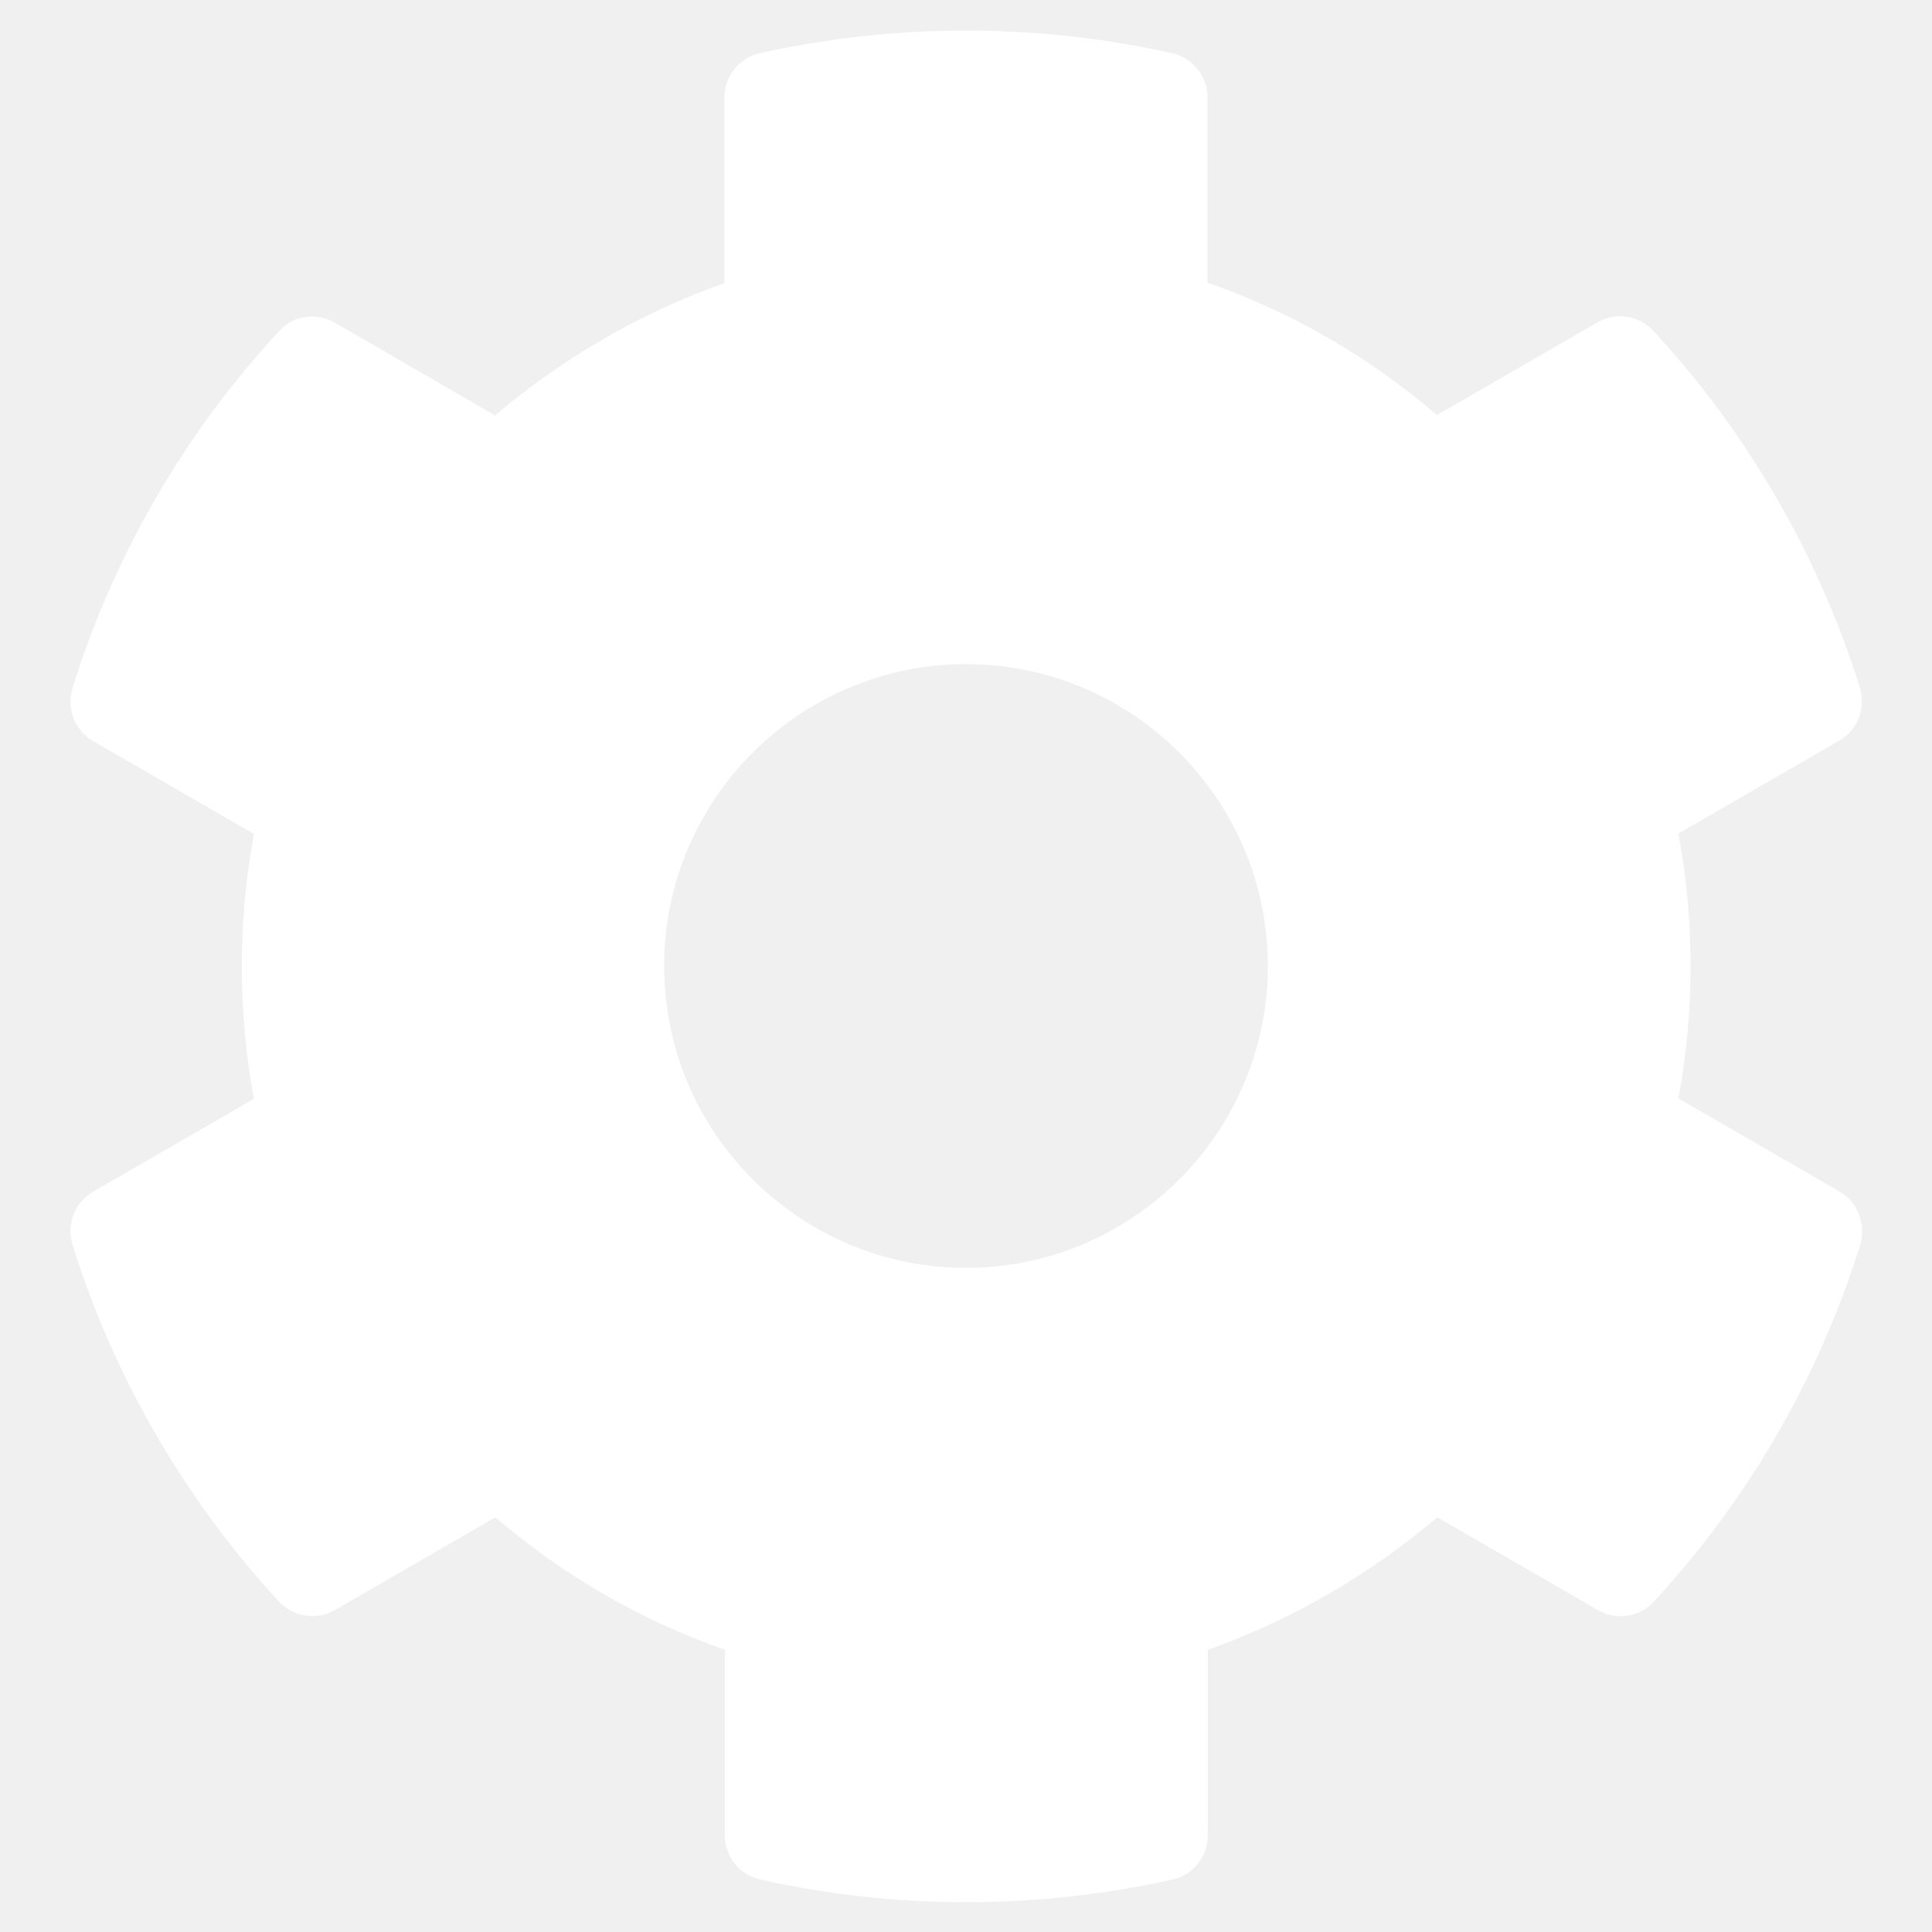
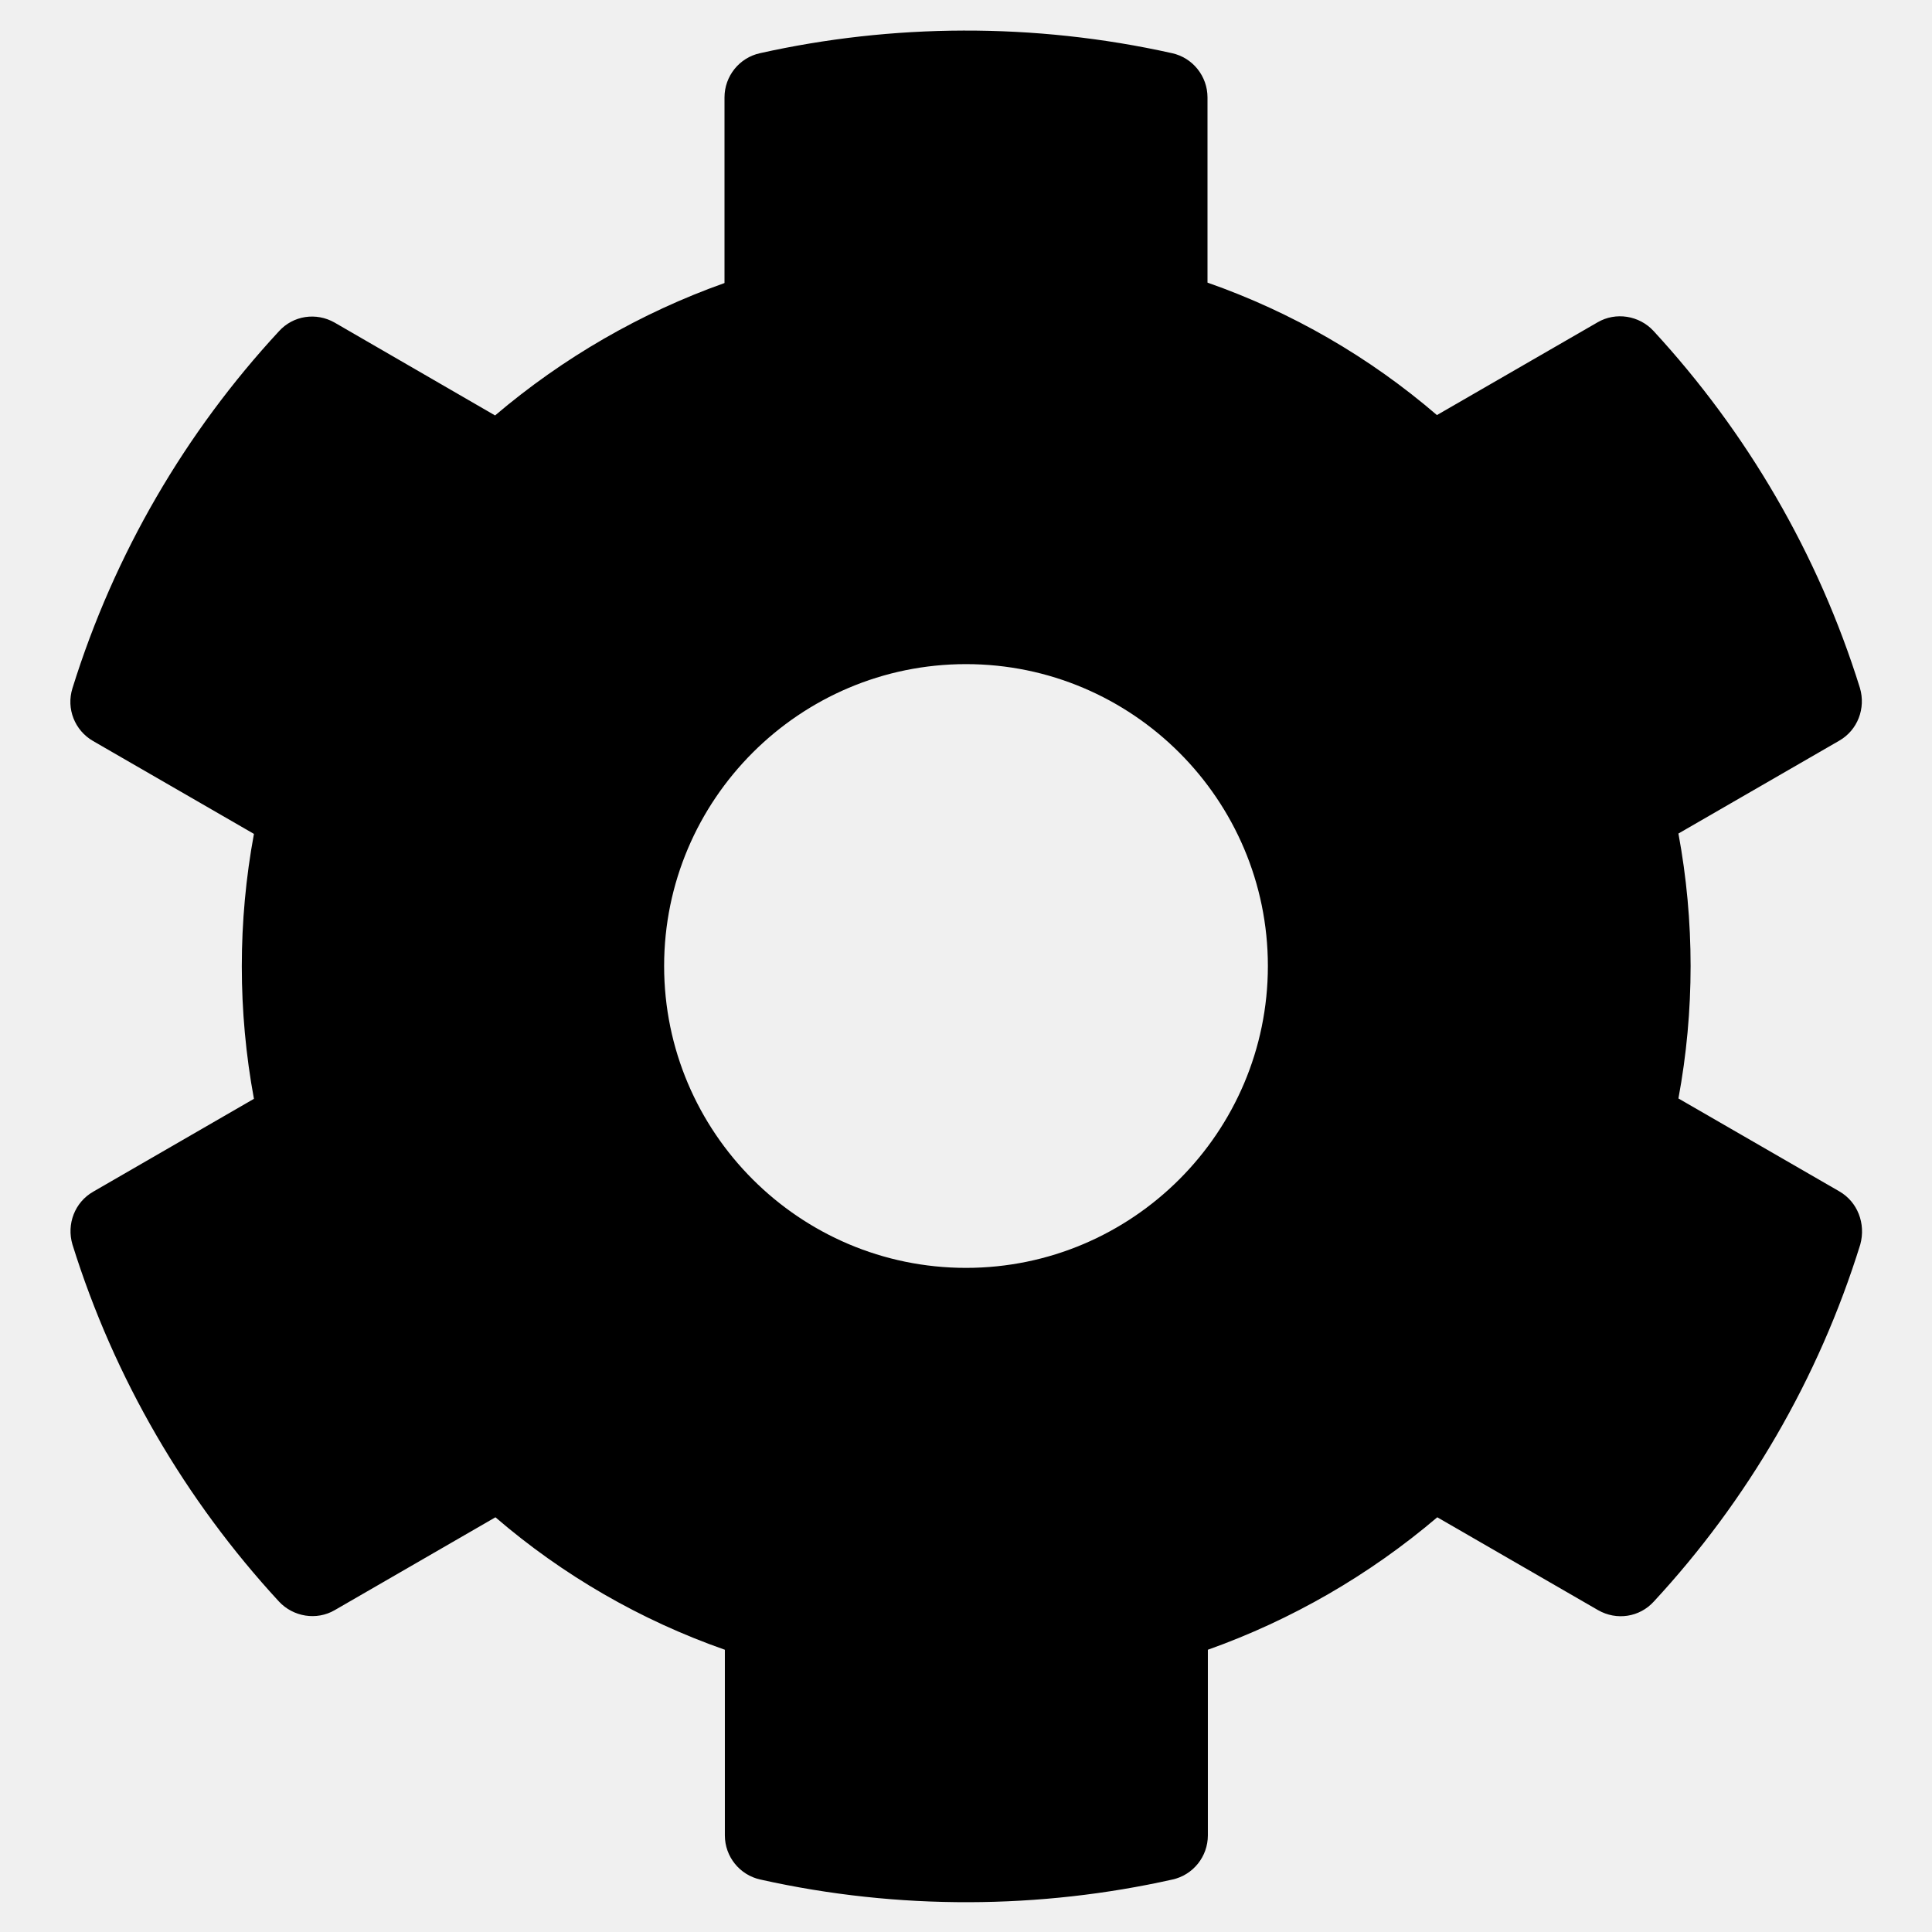
- <svg xmlns="http://www.w3.org/2000/svg" width="32" height="32" viewBox="0 0 32 32" fill="#ffffff">
+ <svg xmlns="http://www.w3.org/2000/svg" width="32" height="32" viewBox="0 0 32 32">
  <path d="M30.462 19.731L27.8 18.194C28.069 16.744 28.069 15.256 27.8 13.806L30.462 12.269C30.769 12.094 30.906 11.731 30.806 11.394C30.113 9.169 28.931 7.156 27.387 5.481C27.15 5.225 26.762 5.163 26.462 5.338L23.8 6.875C22.681 5.913 21.394 5.169 20 4.681V1.613C20 1.263 19.756 0.956 19.413 0.881C17.119 0.369 14.769 0.394 12.588 0.881C12.244 0.956 12 1.263 12 1.613V4.688C10.613 5.181 9.325 5.925 8.2 6.881L5.544 5.344C5.238 5.169 4.856 5.225 4.619 5.488C3.075 7.156 1.894 9.169 1.2 11.4C1.094 11.738 1.238 12.1 1.544 12.275L4.206 13.812C3.938 15.262 3.938 16.75 4.206 18.2L1.544 19.738C1.238 19.913 1.1 20.275 1.2 20.613C1.894 22.837 3.075 24.85 4.619 26.525C4.856 26.781 5.244 26.844 5.544 26.669L8.206 25.131C9.325 26.094 10.613 26.837 12.006 27.325V30.4C12.006 30.75 12.25 31.056 12.594 31.131C14.887 31.644 17.238 31.619 19.419 31.131C19.762 31.056 20.006 30.75 20.006 30.4V27.325C21.394 26.831 22.681 26.087 23.806 25.131L26.469 26.669C26.775 26.844 27.156 26.788 27.394 26.525C28.938 24.856 30.119 22.844 30.812 20.613C30.906 20.269 30.769 19.906 30.462 19.731ZM16 21C13.244 21 11 18.756 11 16C11 13.244 13.244 11 16 11C18.756 11 21 13.244 21 16C21 18.756 18.756 21 16 21Z" />
</svg>
